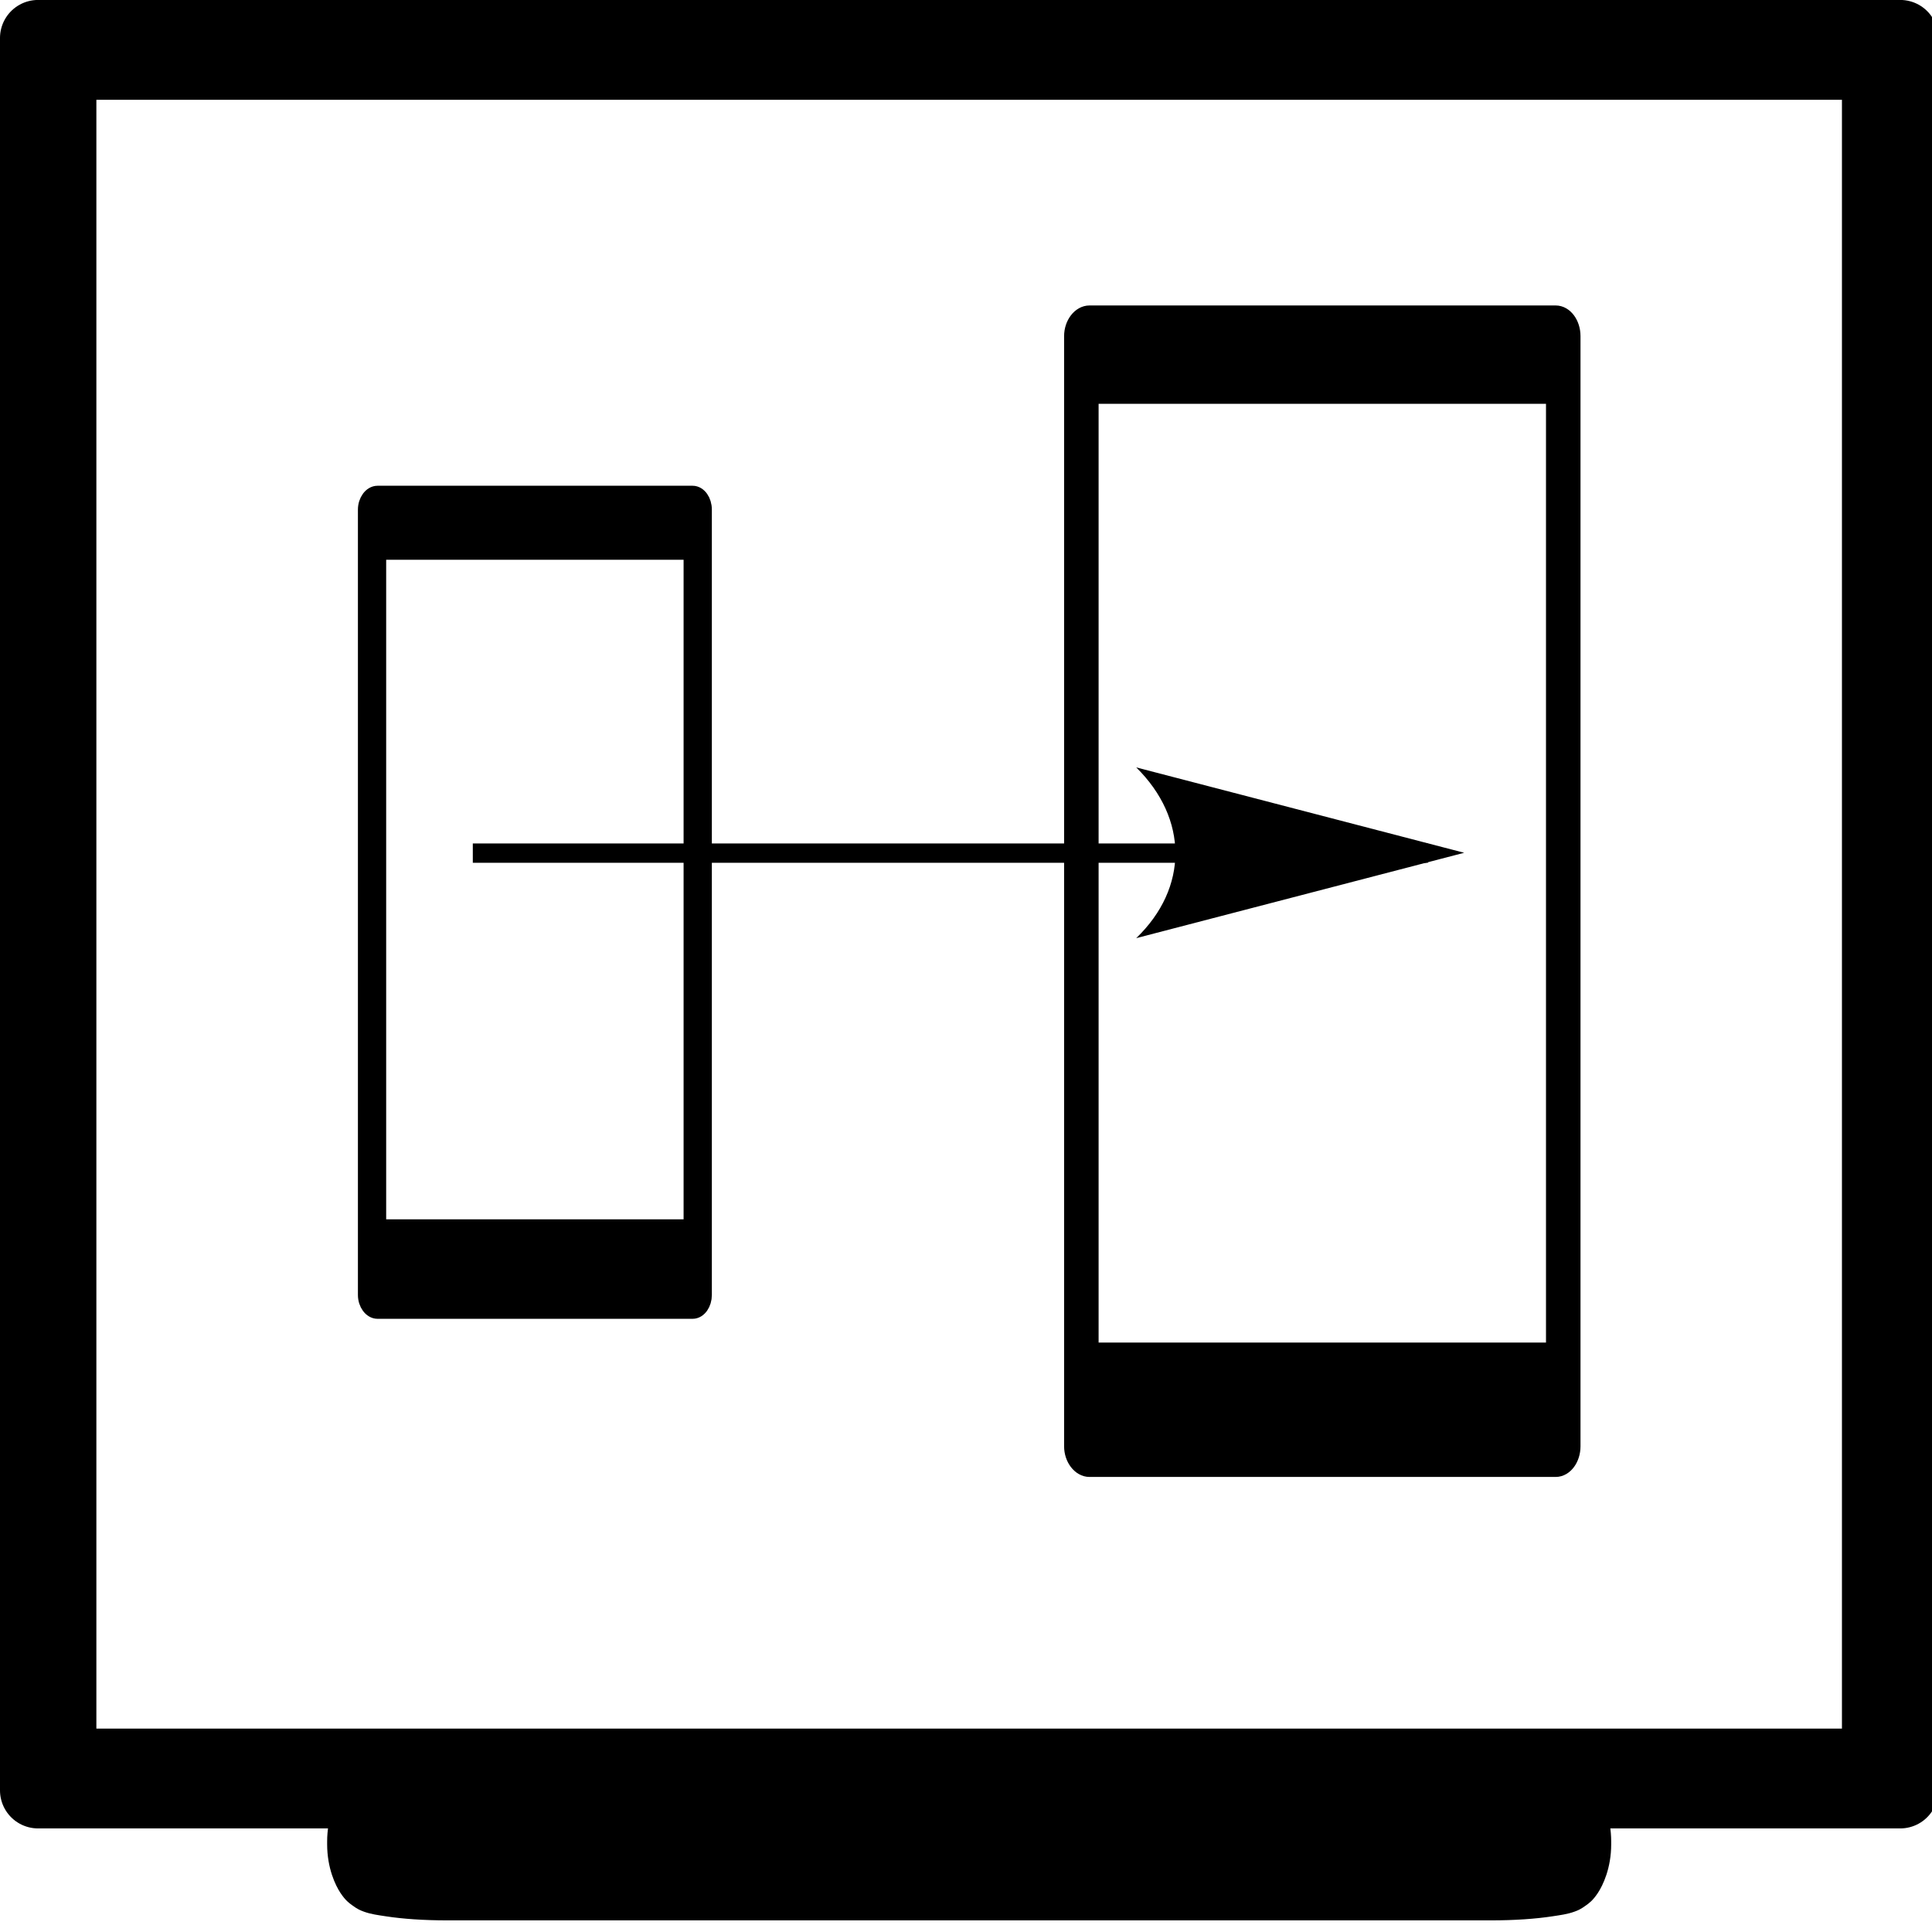
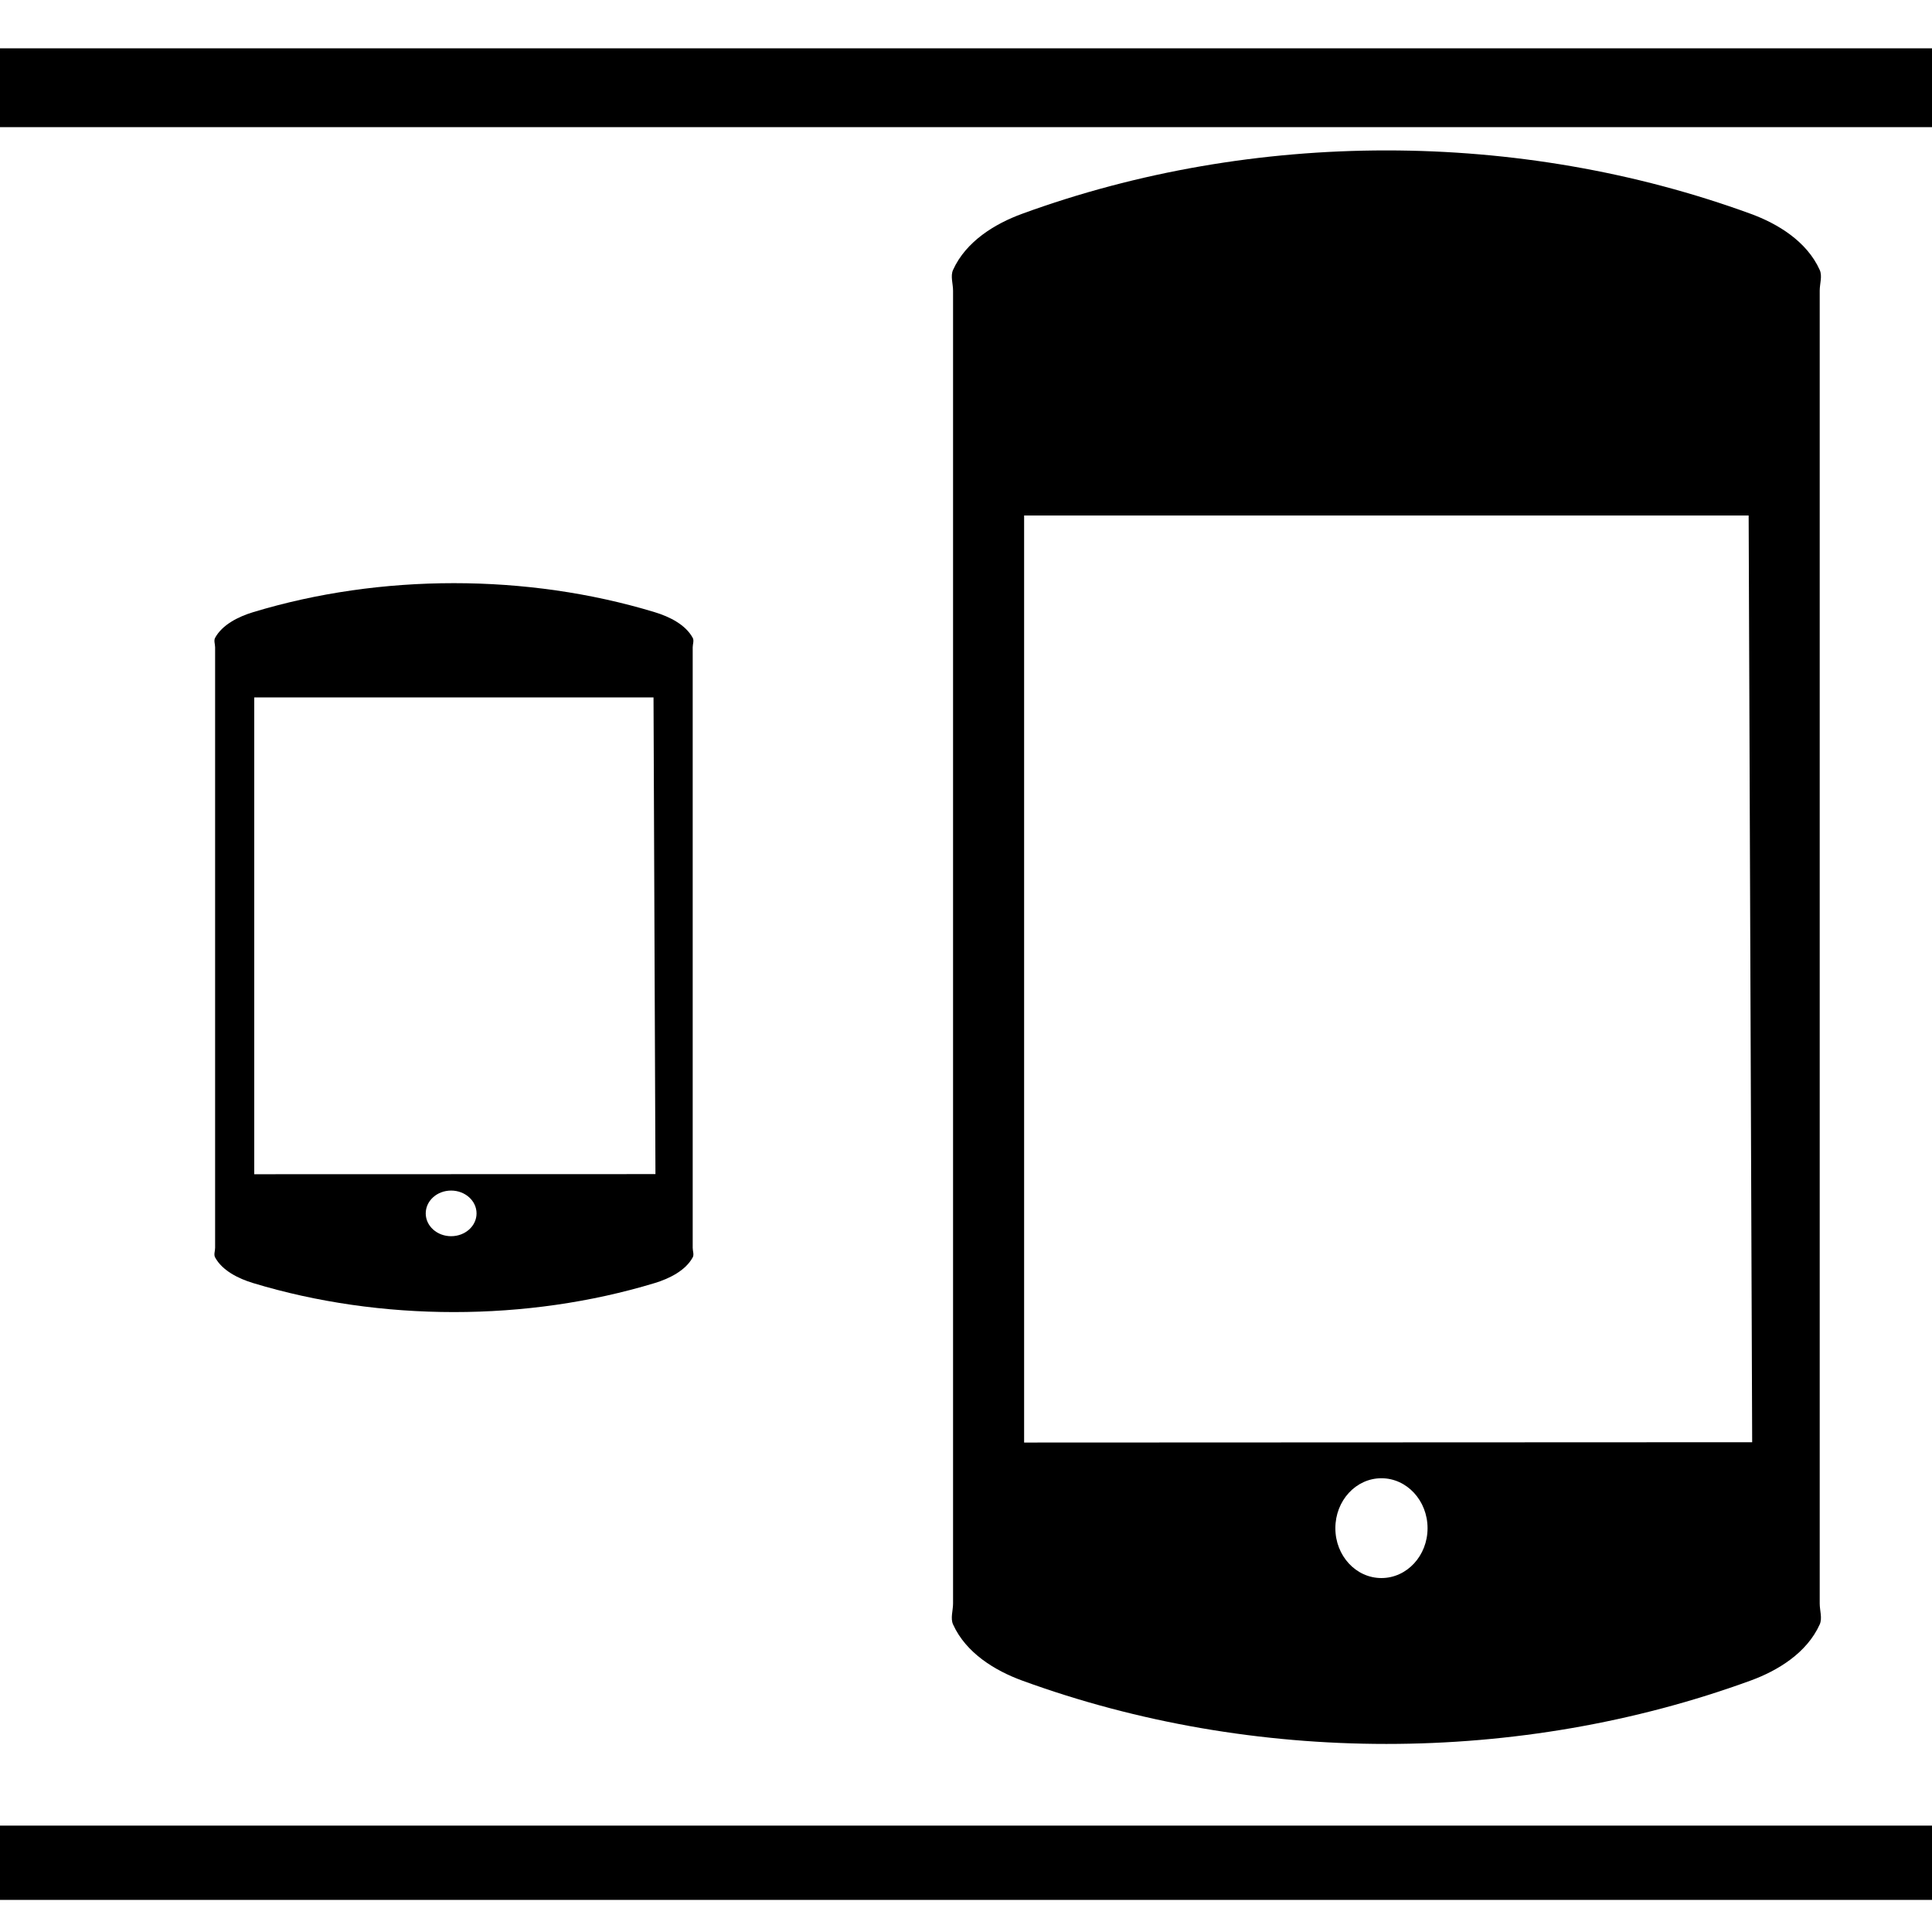
- <svg xmlns="http://www.w3.org/2000/svg" id="svg2985" height="100%" width="100%" version="1.1" viewBox="0 0 100 100">
-   <defs id="defs11">
-     <marker orient="auto" refY="0.0" refX="0.0" id="Arrow1Mstart" style="overflow:visible">
-       <path id="path3770" d="M 0.0,0.0 L 5.0,-5.0 L -12.5,0.0 L 5.0,5.0 L 0.0,0.0 z " style="fill-rule:evenodd;stroke:#000000;stroke-width:1.0pt" transform="scale(0.4) translate(10,0)" />
-     </marker>
-     <marker orient="auto" refY="0.0" refX="0.0" id="Arrow2Lstart" style="overflow:visible">
-       <path id="path3782" style="fill-rule:evenodd;stroke-width:0.625;stroke-linejoin:round" d="M 8.719,4.034 L -2.207,0.016 L 8.719,-4.002 C 6.973,-1.63 6.983,1.616 8.719,4.034 z " transform="scale(1.1) translate(1,0)" />
-     </marker>
-     <marker orient="auto" refY="0.0" refX="0.0" id="Arrow2Lend" style="overflow:visible;">
-       <path id="path3785" style="fill-rule:evenodd;stroke-width:0.625;stroke-linejoin:round;" d="M 8.719,4.034 L -2.207,0.016 L 8.719,-4.002 C 6.973,-1.63 6.983,1.616 8.719,4.034 z " transform="scale(1.1) rotate(180) translate(1,0)" />
-     </marker>
-     <marker orient="auto" refY="0.0" refX="0.0" id="Arrow2Mstart" style="overflow:visible">
-       <path id="path3788" style="fill-rule:evenodd;stroke-width:0.625;stroke-linejoin:round" d="M 8.719,4.034 L -2.207,0.016 L 8.719,-4.002 C 6.973,-1.63 6.983,1.616 8.719,4.034 z " transform="scale(0.6) translate(0,0)" />
-     </marker>
-     <marker orient="auto" refY="0.0" refX="0.0" id="Arrow1Mend" style="overflow:visible;">
-       <path id="path3773" d="M 0.0,0.0 L 5.0,-5.0 L -12.5,0.0 L 5.0,5.0 L 0.0,0.0 z " style="fill-rule:evenodd;stroke:#000000;stroke-width:1.0pt;" transform="scale(0.4) rotate(180) translate(10,0)" />
-     </marker>
-   </defs>
-   <path style="font-size:medium;font-style:normal;font-variant:normal;font-weight:normal;font-stretch:normal;text-indent:0;text-align:start;text-decoration:none;line-height:normal;letter-spacing:normal;word-spacing:normal;text-transform:none;direction:ltr;block-progression:tb;writing-mode:lr-tb;text-anchor:start;baseline-shift:baseline;color:#000000;fill:#000000;fill-opacity:1;fill-rule:evenodd;stroke:#000000;stroke-width:0.889px;stroke-opacity:1;marker:none;visibility:visible;display:inline;overflow:visible;enable-background:accumulate;font-family:Sans;-inkscape-font-specification:Sans" d="m 56.391,16.255 c -0.461,0 -0.869,0.517 -0.869,1.144 l 0,57.459 c 0,0.627 0.408,1.144 0.869,1.144 l 24.13,0 c 0.461,0 0.841,-0.517 0.841,-1.144 l 0,-57.459 c 0,-0.627 -0.38,-1.144 -0.841,-1.144 z m 0.028,4.203 24.046,0 0,49.476 -24.046,0 z" id="rect4250" />
-   <path style="font-size:medium;font-style:normal;font-variant:normal;font-weight:normal;font-stretch:normal;text-indent:0;text-align:start;text-decoration:none;line-height:normal;letter-spacing:normal;word-spacing:normal;text-transform:none;direction:ltr;block-progression:tb;writing-mode:lr-tb;text-anchor:start;baseline-shift:baseline;color:#000000;fill:#000000;fill-opacity:1;fill-rule:evenodd;stroke:#000000;stroke-width:0.857px;stroke-opacity:1;marker:none;visibility:visible;display:inline;overflow:visible;enable-background:accumulate;font-family:Sans;-inkscape-font-specification:Sans" d="m 19.541,25.571 c -0.311,0 -0.587,0.366 -0.587,0.809 l 0,40.644 c 0,0.444 0.276,0.809 0.587,0.809 l 16.308,0 c 0.311,0 0.568,-0.366 0.568,-0.809 l 0,-40.644 c 0,-0.444 -0.257,-0.809 -0.568,-0.809 z m 0.019,2.973 16.251,0 0,34.997 -16.251,0 z" id="rect4250-0" />
-   <path style="font-size:medium;font-style:normal;font-variant:normal;font-weight:normal;font-stretch:normal;text-indent:0;text-align:start;text-decoration:none;line-height:normal;letter-spacing:normal;word-spacing:normal;text-transform:none;direction:ltr;block-progression:tb;writing-mode:lr-tb;text-anchor:start;baseline-shift:baseline;color:#000000;fill:#000000;fill-opacity:1;stroke:#000000;stroke-width:3.941;stroke-linejoin:round;stroke-miterlimit:4;stroke-opacity:1;stroke-dasharray:none;marker:none;visibility:visible;display:inline;overflow:visible;enable-background:accumulate;font-family:Sans;-inkscape-font-specification:Sans" d="m 1.97,1.968 0,0.613 0,89.474 0,0.613 0.524,0 95.339,0 0.524,0 0,-0.613 0,-89.474 0,-0.613 -0.524,0 -95.339,0 -0.524,0 z m 1.048,1.226 94.291,0 0,88.248 -94.291,0 0,-88.248 z" id="rect4337" />
-   <path style="font-size:medium;font-style:normal;font-variant:normal;font-weight:normal;font-stretch:normal;text-indent:0;text-align:start;text-decoration:none;line-height:normal;letter-spacing:normal;word-spacing:normal;text-transform:none;direction:ltr;block-progression:tb;writing-mode:lr-tb;text-anchor:start;baseline-shift:baseline;color:#000000;fill:#000000;fill-opacity:1;fill-rule:evenodd;stroke:none;stroke-width:4;marker:none;visibility:visible;display:inline;overflow:visible;enable-background:accumulate;font-family:Sans;-inkscape-font-specification:Sans" d="m 23.142,91.35 c -1.205,0 -2.294,0.077 -3.147,0.207 -0.427,0.065 -0.792,0.146 -1.154,0.276 -0.181,0.065 -0.34,0.095 -0.629,0.311 -0.145,0.108 -0.325,0.263 -0.587,0.656 -0.262,0.393 -0.692,1.286 -0.692,2.522 l 0,0.138 c 0,1.236 0.43,2.129 0.692,2.522 0.262,0.393 0.442,0.514 0.587,0.622 0.29,0.216 0.448,0.28 0.629,0.345 0.362,0.131 0.727,0.177 1.154,0.242 0.853,0.131 1.942,0.207 3.147,0.207 l 54.044,0 c 1.205,0 2.294,-0.077 3.147,-0.207 0.427,-0.065 0.792,-0.111 1.154,-0.242 0.181,-0.065 0.34,-0.13 0.629,-0.345 0.145,-0.108 0.325,-0.229 0.587,-0.622 0.262,-0.393 0.692,-1.286 0.692,-2.522 l 0,-0.138 c 0,-1.236 -0.43,-2.129 -0.692,-2.522 -0.262,-0.393 -0.442,-0.549 -0.587,-0.656 -0.29,-0.216 -0.448,-0.246 -0.629,-0.311 -0.362,-0.131 -0.727,-0.211 -1.154,-0.276 -0.853,-0.131 -1.942,-0.207 -3.147,-0.207 l -54.044,0 z" id="rect4351" />
-   <g id="g6844" transform="matrix(1.412497,0,0,1,193.9722,74.15747)">
-     <path style="font-size:medium;font-style:normal;font-variant:normal;font-weight:normal;font-stretch:normal;text-indent:0;text-align:start;text-decoration:none;line-height:normal;letter-spacing:normal;word-spacing:normal;text-transform:none;direction:ltr;block-progression:tb;writing-mode:lr-tb;text-anchor:start;baseline-shift:baseline;color:#000000;fill:#000000;fill-opacity:1;stroke:none;stroke-width:1px;marker:none;visibility:visible;display:inline;overflow:visible;enable-background:accumulate;font-family:Sans;-inkscape-font-specification:Sans" d="m -120,-30.5 0,1 35,0 0,-1 -35,0 z" id="path6652" />
-     <path d="m -95.69,-34.437 12.018,4.419 -12.018,4.419 c 1.92,-2.609 1.909,-6.179 0,-8.839 z" style="fill-rule:evenodd;stroke-width:0.625;stroke-linejoin:round" id="path6850" />
+ <svg xmlns="http://www.w3.org/2000/svg" x="0px" y="0px" viewBox="0 0 50 50" width="100%" height="100%" id="svg2" version="1.1">
+   <defs id="defs4" />
+   <g id="layer1" transform="translate(0,-552.3622)">
+     <path style="font-size:medium;font-style:normal;font-variant:normal;font-weight:normal;font-stretch:normal;text-indent:0;text-align:start;text-decoration:none;line-height:normal;letter-spacing:normal;word-spacing:normal;text-transform:none;direction:ltr;block-progression:tb;writing-mode:lr-tb;text-anchor:start;baseline-shift:baseline;color:#000000;fill:#000000;fill-opacity:1;stroke:none;stroke-width:5.092;marker:none;visibility:visible;display:inline;overflow:visible;enable-background:accumulate;font-family:Sans;-inkscape-font-specification:Sans" d="m 24.665,559.348 c -0.072,0.159 0,0.357 0,0.536 0,11.326 0,22.653 0,33.979 0,0.18 -0.072,0.379 0,0.539 0.335,0.742 1.09,1.198 1.785,1.452 5.989,2.188 12.87,2.188 18.859,0 0.695,-0.254 1.45,-0.71 1.785,-1.452 0.072,-0.16 0,-0.359 0,-0.539 0,-11.326 0,-22.653 0,-33.979 0,-0.179 0.072,-0.377 0,-0.536 -0.335,-0.742 -1.09,-1.198 -1.785,-1.452 -5.989,-2.188 -12.87,-2.188 -18.859,0 -0.695,0.254 -1.45,0.71 -1.785,1.452 z m 1.839,6.356 18.751,0 0.091,23.983 -18.842,0.008 z m 9.247,24.915 c 0.659,0 1.194,0.579 1.194,1.293 0,0.714 -0.535,1.29 -1.194,1.29 -0.659,0 -1.192,-0.576 -1.192,-1.29 0,-0.714 0.532,-1.293 1.192,-1.293 z" id="rect3853" />
+     <path style="font-size:medium;font-style:normal;font-variant:normal;font-weight:normal;font-stretch:normal;text-indent:0;text-align:start;text-decoration:none;line-height:normal;letter-spacing:normal;word-spacing:normal;text-transform:none;direction:ltr;block-progression:tb;writing-mode:lr-tb;text-anchor:start;baseline-shift:baseline;color:#000000;fill:#000000;fill-opacity:1;stroke:none;stroke-width:5.092;marker:none;visibility:visible;display:inline;overflow:visible;enable-background:accumulate;font-family:Sans;-inkscape-font-specification:Sans" d="m 5.567,568.869 c -0.039,0.073 0,0.163 0,0.245 0,5.181 0,10.362 0,15.543 0,0.082 -0.04,0.174 0,0.247 0.184,0.34 0.6,0.548 0.984,0.664 3.3,1.001 7.092,1.001 10.392,0 0.383,-0.116 0.799,-0.325 0.984,-0.664 0.04,-0.073 0,-0.164 0,-0.247 0,-5.181 0,-10.362 0,-15.543 0,-0.082 0.04,-0.172 0,-0.245 -0.184,-0.34 -0.6,-0.548 -0.984,-0.664 -3.3,-1.001 -7.092,-1.001 -10.392,0 -0.383,0.116 -0.799,0.325 -0.984,0.664 z m 1.013,1.542 10.333,0 0.05,12.337 -10.383,0.003 z m 5.095,12.763 c 0.363,0 0.658,0.265 0.658,0.591 0,0.327 -0.295,0.59 -0.658,0.59 -0.363,0 -0.657,-0.263 -0.657,-0.59 0,-0.327 0.293,-0.591 0.657,-0.591 z" id="rect3853-4" />
+     <path style="font-size:medium;font-style:normal;font-variant:normal;font-weight:normal;font-stretch:normal;text-indent:0;text-align:start;text-decoration:none;line-height:normal;letter-spacing:normal;word-spacing:normal;text-transform:none;direction:ltr;block-progression:tb;writing-mode:lr-tb;text-anchor:start;baseline-shift:baseline;color:#000000;fill:#000000;fill-opacity:1;stroke:none;stroke-width:1;marker:none;visibility:visible;display:inline;overflow:visible;enable-background:accumulate;font-family:Sans;-inkscape-font-specification:Sans" d="m -0.891,553.613 c -1.915,0 -3.645,0.593 -4.898,1.557 -1.253,0.963 -2.031,2.3 -2.031,3.786 l 0,37.232 c 0,1.486 0.777,2.826 2.031,3.79 1.253,0.963 2.983,1.553 4.898,1.553 l 52.11,0 c 1.915,0 3.645,-0.59 4.898,-1.553 1.253,-0.963 2.031,-2.303 2.031,-3.79 l 0,-37.232 c 0,-1.486 -0.777,-2.823 -2.031,-3.786 -1.253,-0.963 -2.983,-1.557 -4.898,-1.557 z m 0.111,2.04 51.888,0 c 1.894,0 2.308,0.202 3.17,0.934 0.655,0.557 1.21,0.927 1.21,2.368 l 0,37.232 c 0,1.441 0.022,1.425 -1.21,2.372 -1.232,0.947 -1.276,1.05 -3.17,1.05 l -51.888,0 c -1.894,0 -1.938,0.017 -3.17,-0.93 -1.232,-0.947 -1.21,-0.931 -1.21,-2.372 l 0,-37.352 c 0,-1.441 0.555,-1.811 1.21,-2.368 0.861,-0.732 1.276,-0.934 3.17,-0.934 z" id="rect3892" />
  </g>
</svg>
